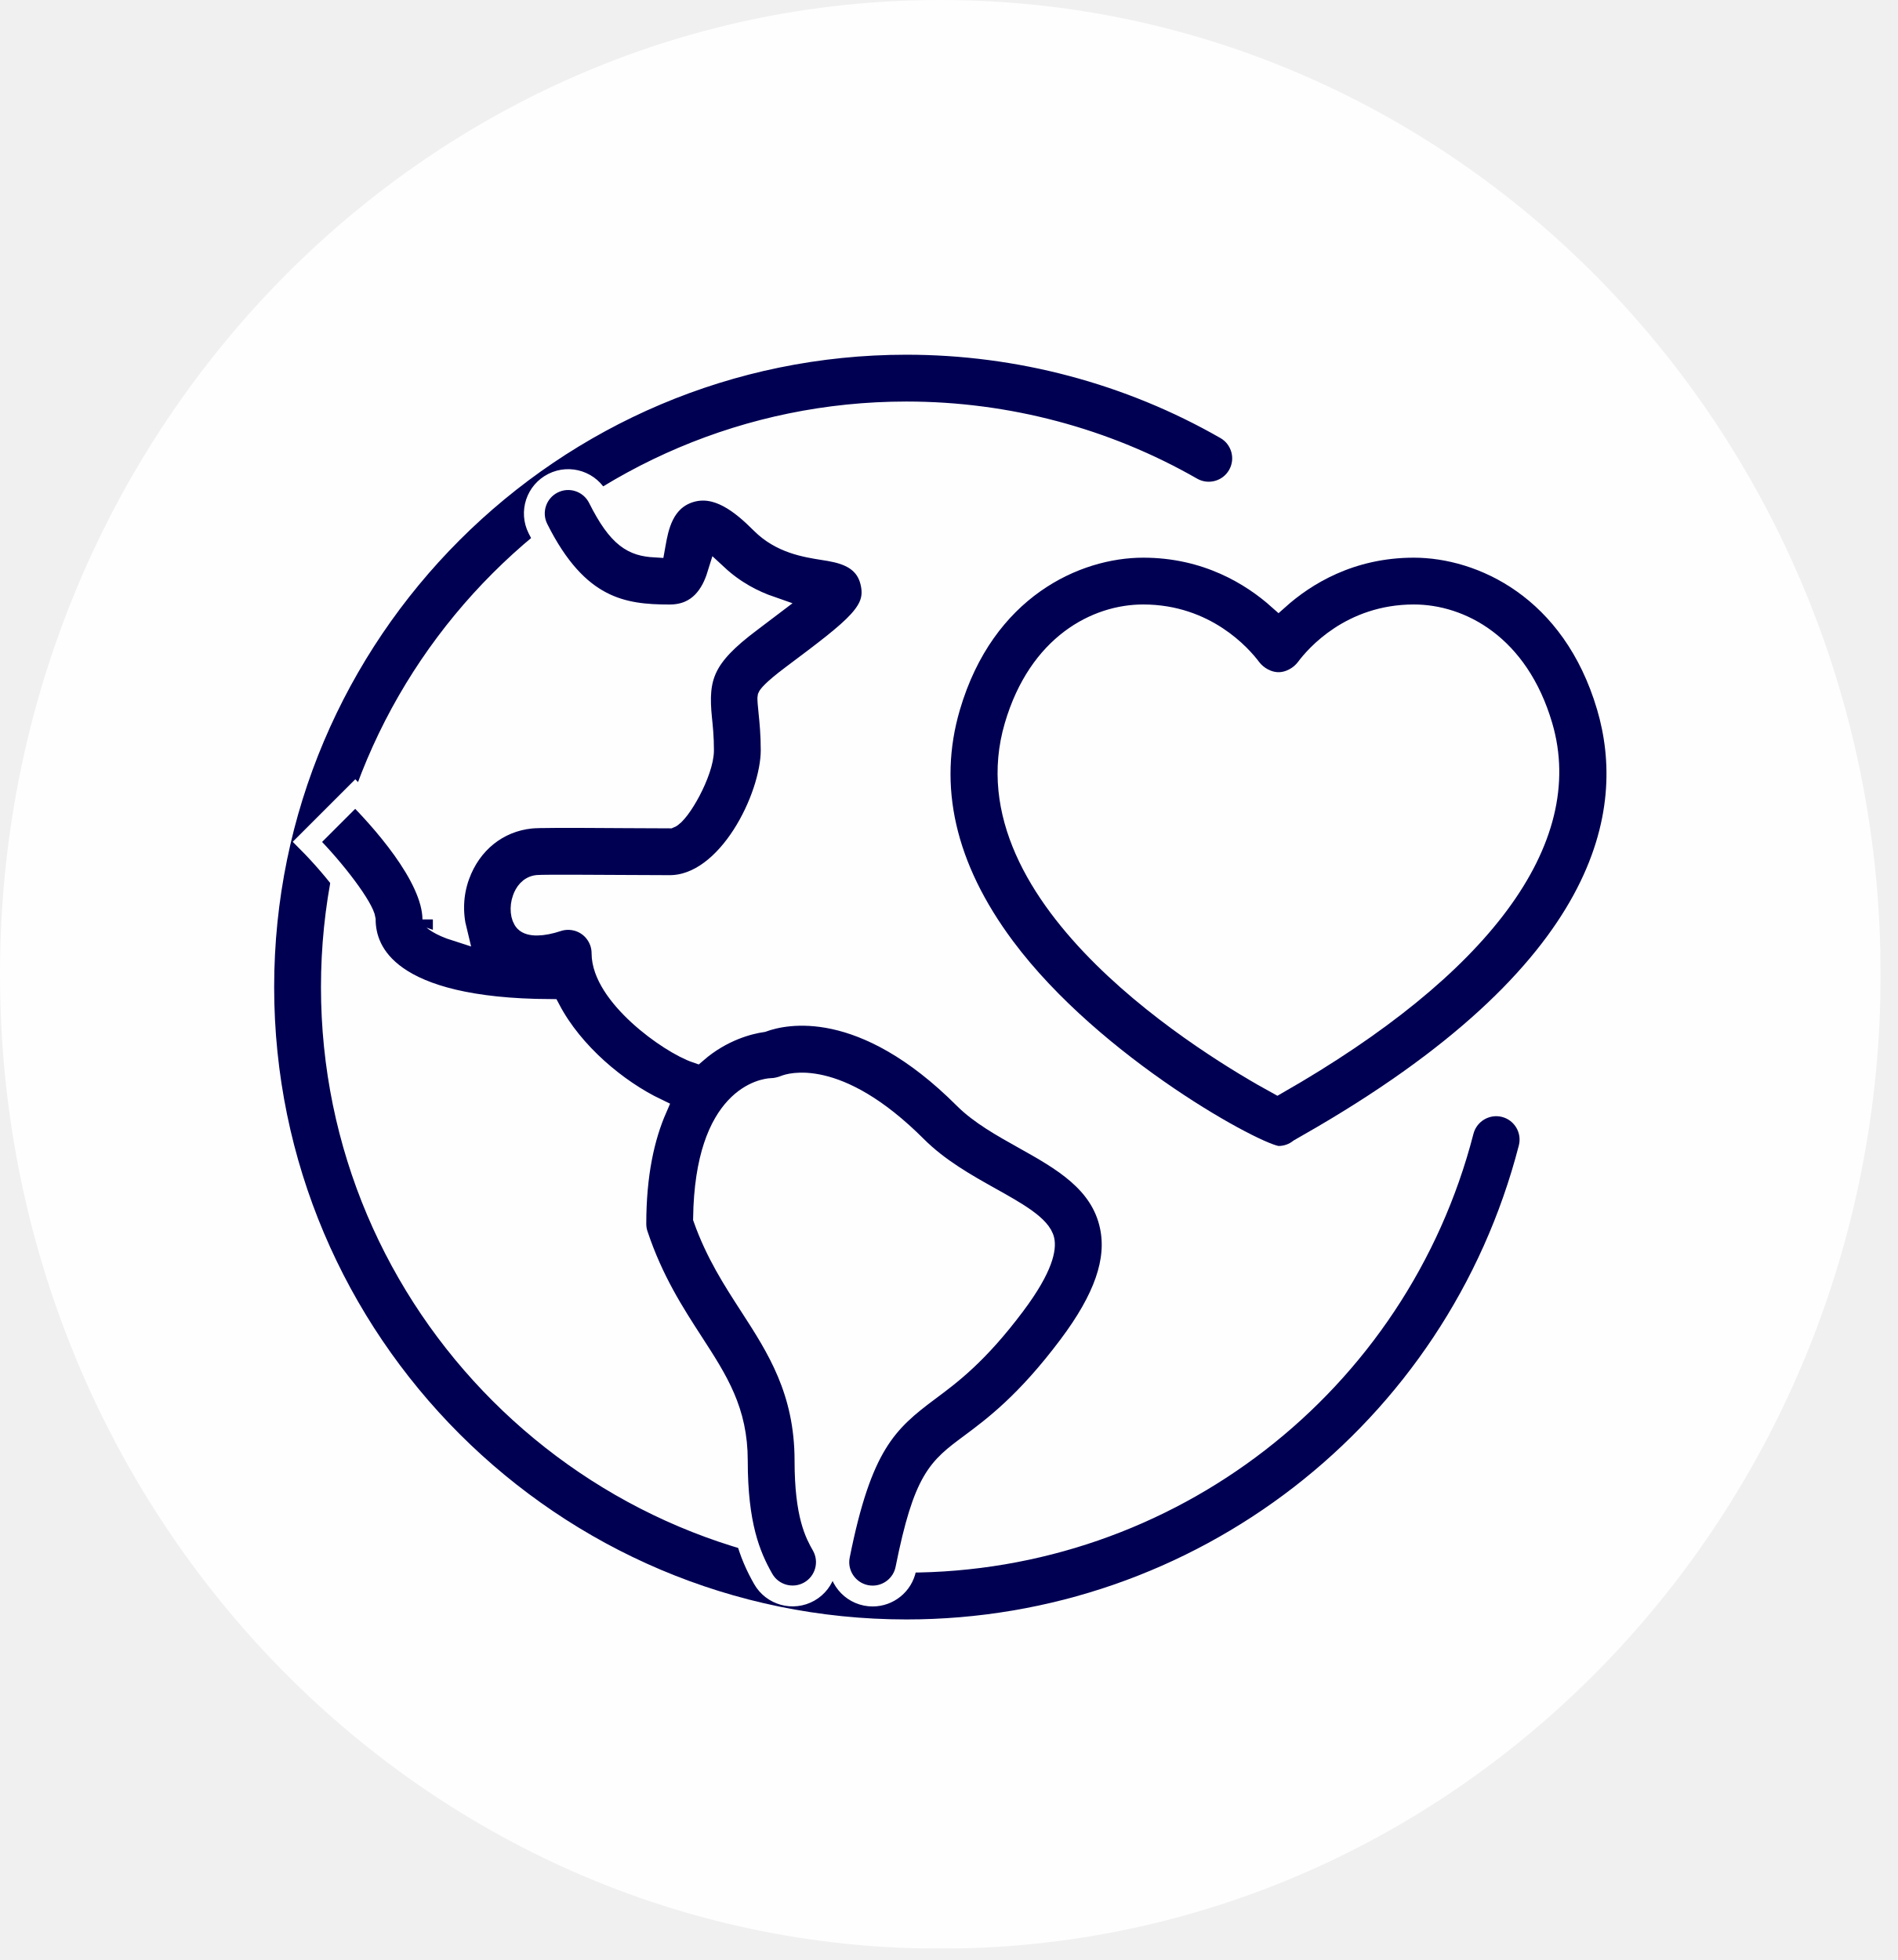
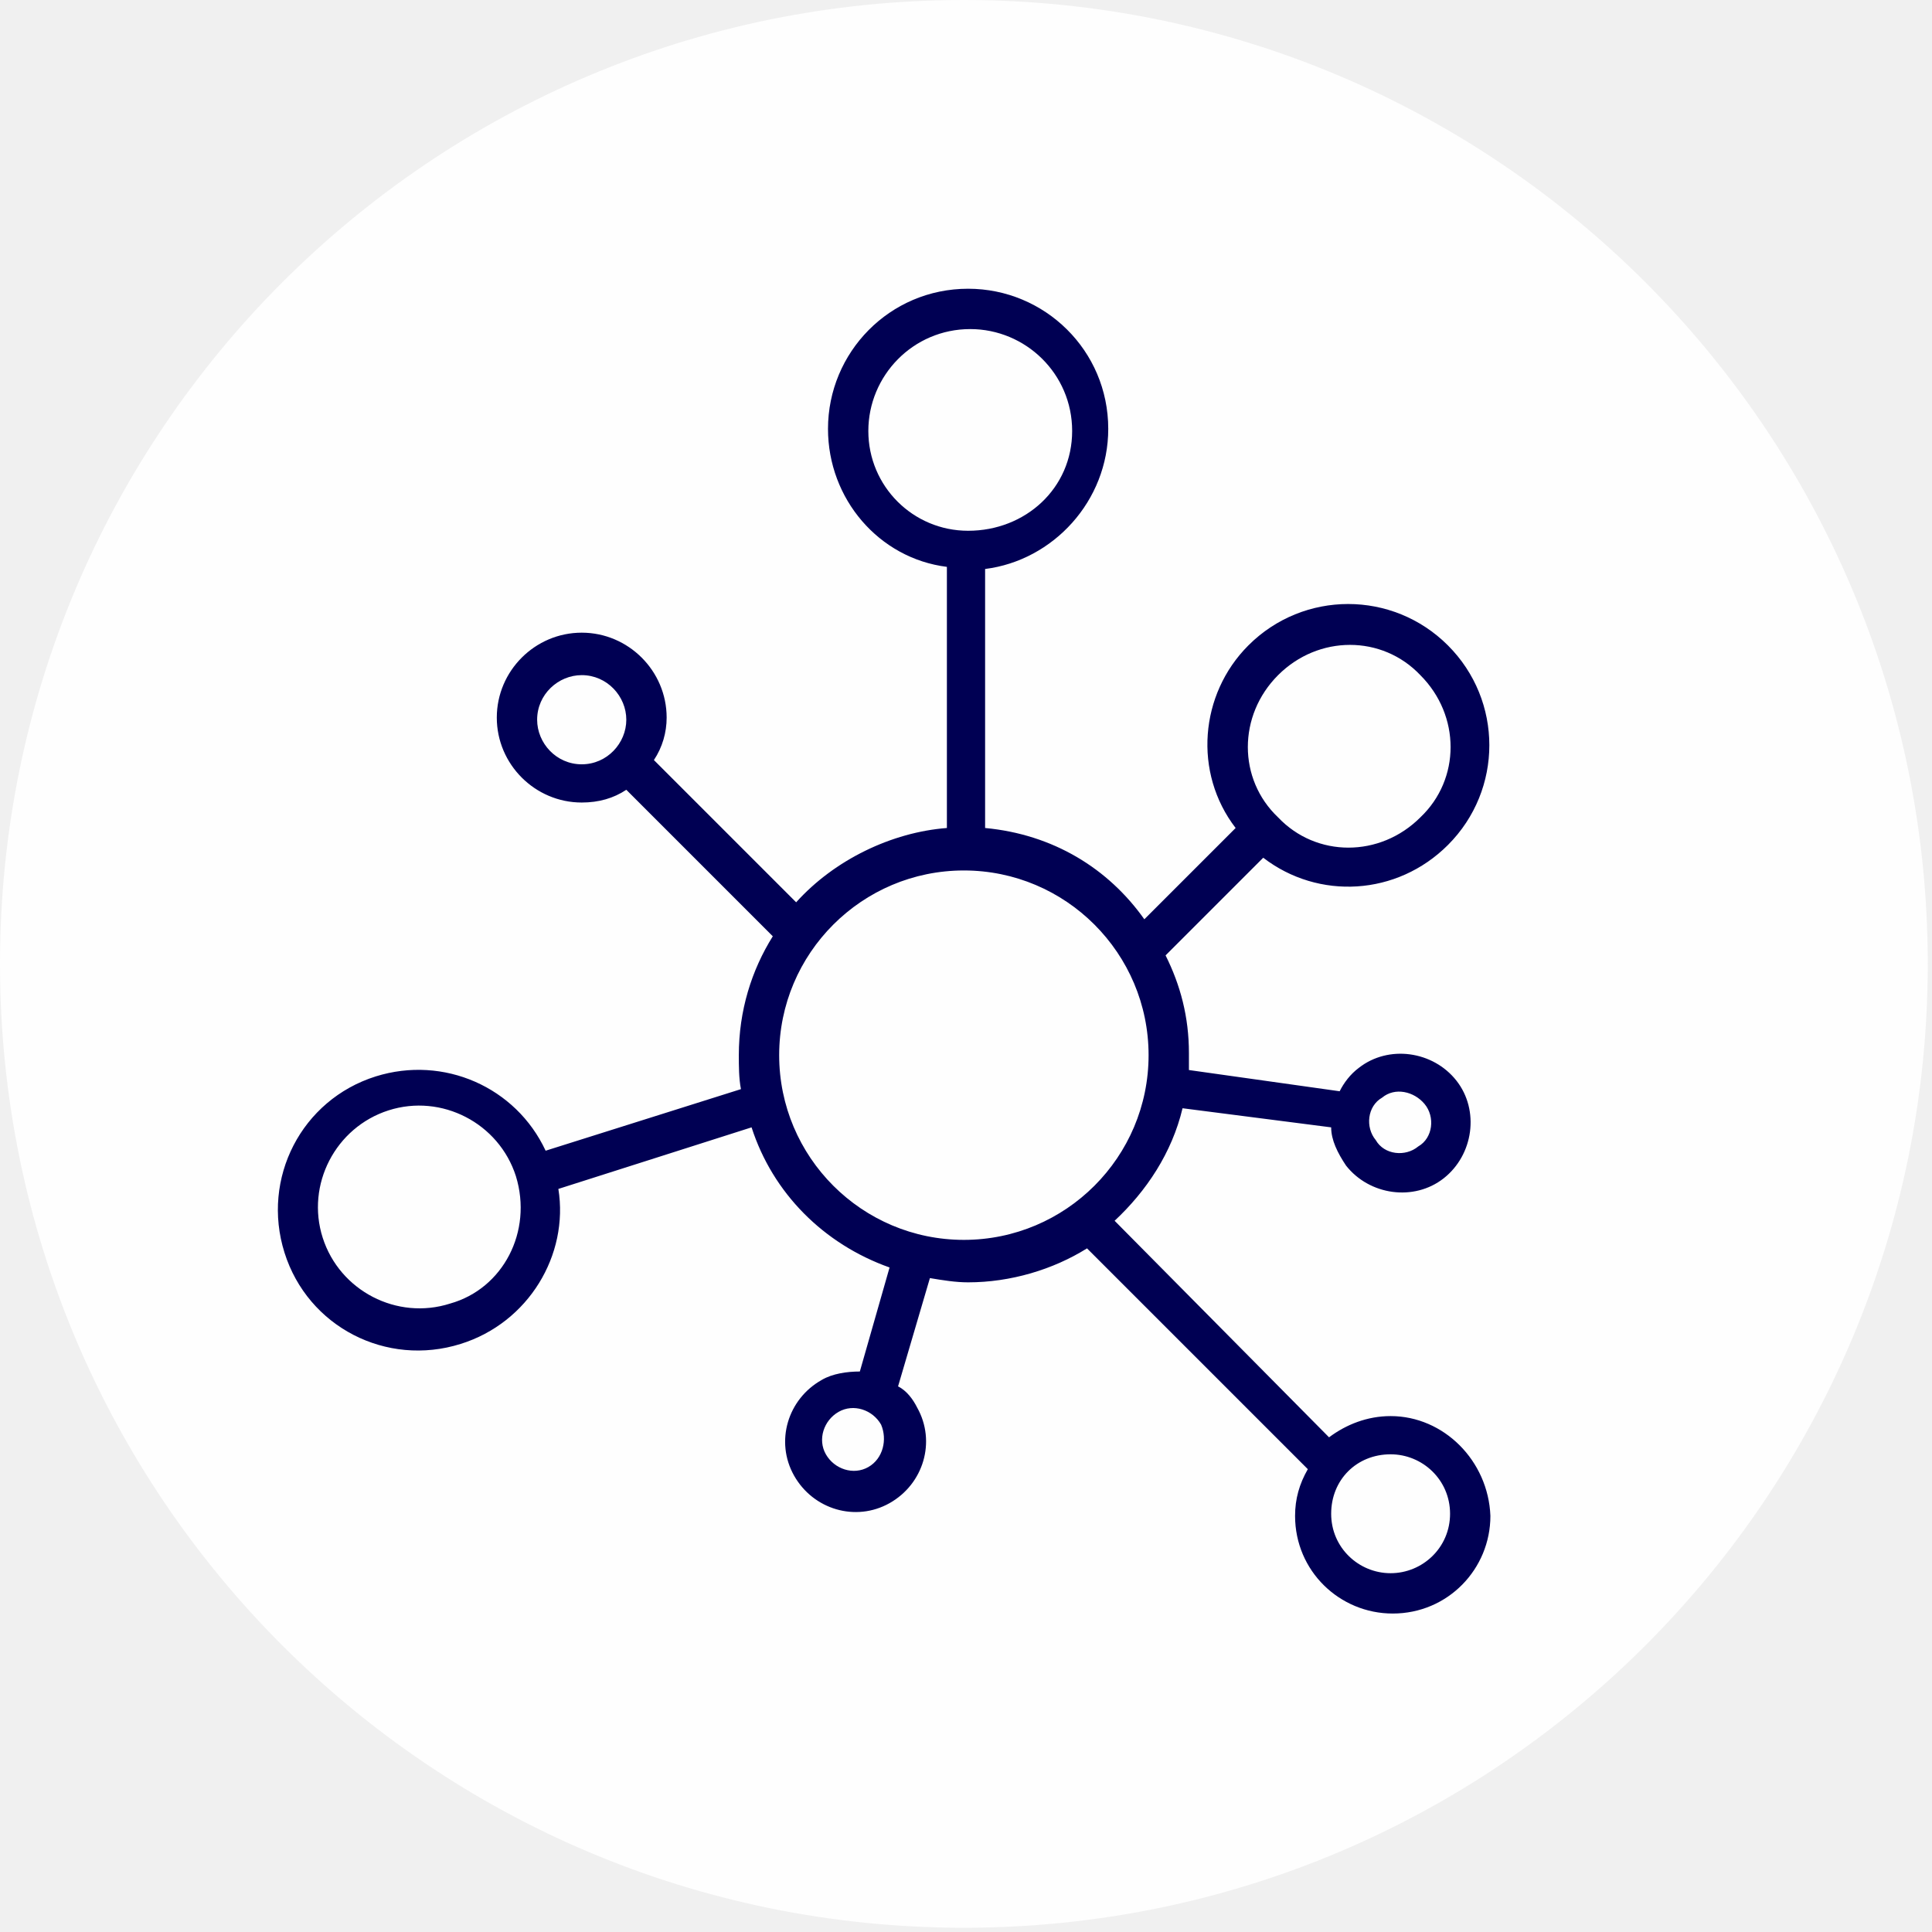
- <svg xmlns="http://www.w3.org/2000/svg" xmlns:xlink="http://www.w3.org/1999/xlink" width="91px" height="94px" viewBox="0 0 91 94" version="1.1">
-   <defs>
-     <polygon id="path-1" points="90.196 94 0 94 0 0.545 90.196 0.545 90.196 94" />
-   </defs>
+ <svg xmlns="http://www.w3.org/2000/svg" width="91px" height="91px" viewBox="0 0 91 91" version="1.1">
+   <defs />
  <g id="Page-7" stroke="none" stroke-width="1" fill="none" fill-rule="evenodd">
-     <g id="independent" transform="translate(0, -1)">
-       <g id="Group-3" transform="translate(0, 0.4546)">
-         <mask id="mask-2" fill="white">
-           <use xlink:href="#path-1" />
-         </mask>
-         <g id="Clip-2" />
-         <path d="M45.098,94 C70.005,94 90.196,73.079 90.196,47.273 C90.196,21.466 70.005,0.545 45.098,0.545 C20.191,0.545 0,21.466 0,47.273 C0,73.079 20.191,94 45.098,94" id="Fill-1" fill="#FEFEFE" mask="url(#mask-2)" />
+     <g id="independent" fill-rule="nonzero">
+       <g id="Laag_1">
+         <circle id="Oval" fill="#FEFEFE" cx="45.4" cy="45.4" r="45.4" />
+         <path d="M65.5,66.7 C64.4,66.7 63.4,67.1 62.6,67.7 L52.5,57.5 C54,56.1 55.2,54.3 55.7,52.2 L62.7,53.1 C62.7,53.7 63,54.3 63.4,54.9 C64.5,56.3 66.6,56.6 68,55.5 C69.4,54.4 69.7,52.3 68.6,50.9 C67.5,49.5 65.4,49.2 64,50.3 C63.6,50.6 63.3,51 63.1,51.4 L56,50.4 L56,49.6 C56,47.9 55.6,46.4 54.9,45 L59.5,40.4 C62.1,42.4 65.8,42.2 68.2,39.8 C70.8,37.2 70.8,33 68.2,30.4 C65.6,27.8 61.4,27.8 58.8,30.4 C56.5,32.7 56.2,36.4 58.2,39 L53.9,43.3 C52.2,40.9 49.6,39.3 46.4,39 L46.4,26.8 C49.6,26.4 52.2,23.6 52.2,20.2 C52.2,16.5 49.2,13.6 45.6,13.6 C41.9,13.6 39,16.6 39,20.2 C39,23.5 41.4,26.3 44.6,26.7 L44.6,39 C42,39.2 39.3,40.5 37.5,42.5 L30.8,35.8 C31.2,35.2 31.4,34.5 31.4,33.8 C31.4,31.6 29.6,29.8 27.4,29.8 C25.2,29.8 23.4,31.6 23.4,33.8 C23.4,36 25.2,37.8 27.4,37.8 C28.2,37.8 28.9,37.6 29.5,37.2 L36.4,44.1 C35.4,45.7 34.8,47.6 34.8,49.7 C34.8,50.2 34.8,50.8 34.9,51.3 L25.7,54.2 C24.3,51.2 20.9,49.7 17.7,50.7 C14.2,51.8 12.3,55.5 13.4,59 C14.5,62.5 18.2,64.4 21.7,63.3 C24.9,62.3 26.8,59.1 26.3,56 L35.4,53.1 C36.4,56.2 38.8,58.6 41.9,59.7 L40.5,64.6 C39.9,64.6 39.2,64.7 38.7,65 C37.1,65.9 36.5,67.9 37.4,69.5 C38.3,71.1 40.3,71.7 41.9,70.8 C43.5,69.9 44.1,67.9 43.2,66.3 C43,65.9 42.7,65.5 42.3,65.3 L43.8,60.2 C44.4,60.3 45,60.4 45.6,60.4 C47.6,60.4 49.6,59.8 51.2,58.8 L61.6,69.2 C61.2,69.9 61,70.6 61,71.4 C61,74 63.1,76 65.6,76 C68.2,76 70.2,73.9 70.2,71.4 C70.1,68.8 68,66.7 65.5,66.7 Z M67.1,52 C67.6,52.6 67.5,53.6 66.8,54 C66.2,54.5 65.2,54.4 64.8,53.7 C64.3,53.1 64.4,52.1 65.1,51.7 C65.7,51.2 66.6,51.4 67.1,52 Z M60.2,31.8 C62.1,29.9 65.1,29.9 66.9,31.8 C68.8,33.7 68.8,36.7 66.9,38.5 C65,40.4 62,40.4 60.2,38.5 C58.3,36.7 58.3,33.7 60.2,31.8 Z M27.4,36 C26.2,36 25.3,35 25.3,33.9 C25.3,32.7 26.3,31.8 27.4,31.8 C28.6,31.8 29.5,32.8 29.5,33.9 C29.5,35 28.6,36 27.4,36 Z M21.2,61.4 C18.7,62.2 16,60.8 15.2,58.3 C14.4,55.8 15.8,53.1 18.3,52.3 C20.8,51.5 23.5,52.9 24.3,55.4 C25.1,58 23.7,60.7 21.2,61.4 Z M40.9,69.1 C40.2,69.5 39.3,69.2 38.9,68.5 C38.5,67.8 38.8,66.9 39.5,66.5 C40.2,66.1 41.1,66.4 41.5,67.1 C41.8,67.8 41.6,68.7 40.9,69.1 Z M40.9,20.3 C40.9,17.7 43,15.5 45.7,15.5 C48.3,15.5 50.5,17.6 50.5,20.3 C50.5,23 48.3,25 45.6,25 C43,25 40.9,22.9 40.9,20.3 Z M45.4,58.4 C40.6,58.4 36.7,54.5 36.7,49.7 C36.7,44.9 40.6,41 45.4,41 C50.2,41 54.1,44.9 54.1,49.7 C54.1,54.5 50.2,58.4 45.4,58.4 Z M65.5,74.1 C64,74.1 62.7,72.9 62.7,71.3 C62.7,69.7 63.9,68.5 65.5,68.5 C67,68.5 68.3,69.7 68.3,71.3 C68.3,72.9 67,74.1 65.5,74.1 Z" id="Shape" fill="#000053" />
      </g>
-       <path d="M43.476,79.167 C26.478,79.167 12.649,65.338 12.649,48.34 C12.649,31.341 26.478,17.512 43.476,17.512 C48.852,17.512 54.144,18.917 58.78,21.574 C59.558,22.019 59.828,23.011 59.381,23.788 C58.936,24.567 57.941,24.832 57.167,24.39 C53.021,22.013 48.286,20.757 43.476,20.757 C28.267,20.757 15.894,33.13 15.894,48.34 C15.894,63.549 28.267,75.922 43.476,75.922 C56.063,75.922 67.046,67.421 70.185,55.249 C70.412,54.38 71.298,53.862 72.163,54.083 C73.029,54.306 73.552,55.191 73.329,56.058 C69.819,69.664 57.544,79.167 43.476,79.167" id="Fill-4" fill="#000053" />
-       <path d="M43.476,79.167 C26.478,79.167 12.649,65.338 12.649,48.34 C12.649,31.341 26.478,17.512 43.476,17.512 C48.852,17.512 54.144,18.917 58.78,21.574 C59.558,22.019 59.828,23.011 59.381,23.788 C58.936,24.567 57.941,24.832 57.167,24.39 C53.021,22.013 48.286,20.757 43.476,20.757 C28.267,20.757 15.894,33.13 15.894,48.34 C15.894,63.549 28.267,75.922 43.476,75.922 C56.063,75.922 67.046,67.421 70.185,55.249 C70.412,54.38 71.298,53.862 72.163,54.083 C73.029,54.306 73.552,55.191 73.329,56.058 C69.819,69.664 57.544,79.167 43.476,79.167 Z" id="Stroke-6" stroke="#FEFEFE" />
-       <path d="M53.247,59.808 C52.797,57.681 50.913,56.626 49.089,55.607 C48.064,55.033 47.004,54.441 46.245,53.682 C41.384,48.82 37.694,49.591 36.575,50.001 C35.932,50.094 34.634,50.416 33.403,51.484 C32.056,51.025 28.873,48.718 28.873,46.717 C28.873,46.196 28.623,45.706 28.2,45.401 C27.775,45.095 27.232,45.014 26.737,45.178 C26.002,45.422 25.406,45.428 25.18,45.197 C24.975,44.987 24.929,44.506 25.077,44.101 C25.172,43.834 25.376,43.507 25.779,43.465 C26.141,43.439 28.591,43.454 30.057,43.463 L32.118,43.472 C34.93,43.472 36.986,39.203 36.986,36.982 C36.986,36.212 36.927,35.623 36.878,35.142 C36.849,34.861 36.813,34.513 36.832,34.426 C36.849,34.384 36.993,34.137 37.958,33.412 C41.143,31.025 42.103,30.304 41.755,28.899 C41.449,27.672 40.273,27.486 39.495,27.364 C38.633,27.228 37.451,27.041 36.51,26.1 C35.545,25.134 34.389,24.202 33.091,24.604 C31.798,25.01 31.563,26.324 31.424,27.109 C31.418,27.148 31.41,27.19 31.402,27.234 C30.377,27.173 29.667,26.829 28.702,24.899 C28.3,24.096 27.325,23.771 26.525,24.173 C25.723,24.574 25.398,25.549 25.799,26.35 C27.712,30.175 29.879,30.492 32.118,30.492 C33.541,30.492 34.137,29.456 34.409,28.581 C35.244,29.355 36.144,29.813 36.965,30.098 C36.608,30.37 36.266,30.626 36.013,30.816 C33.756,32.508 33.443,33.462 33.649,35.472 C33.69,35.867 33.741,36.351 33.741,36.982 C33.741,38.025 32.608,40.037 32.118,40.227 L30.077,40.218 C26.973,40.198 25.812,40.199 25.46,40.236 C23.876,40.401 22.591,41.433 22.025,42.997 C21.705,43.881 21.686,44.802 21.895,45.646 C21.027,45.371 20.776,45.093 20.761,45.093 L20.761,45.094 C20.759,43.023 18.159,40.198 17.04,39.08 L14.746,41.373 C16.121,42.753 17.443,44.54 17.516,45.095 C17.516,46.698 18.68,49.377 26.385,49.416 C27.485,51.505 29.608,53.272 31.487,54.174 C30.895,55.533 30.496,57.317 30.496,59.697 C30.496,59.871 30.524,60.045 30.58,60.21 C31.31,62.404 32.334,63.986 33.238,65.382 C34.425,67.216 35.363,68.664 35.363,71.054 C35.363,74.114 35.957,75.585 36.601,76.719 C37.044,77.499 38.033,77.77 38.812,77.331 C39.592,76.889 39.866,75.898 39.424,75.119 C39.118,74.581 38.608,73.68 38.608,71.054 C38.608,67.706 37.263,65.628 35.962,63.619 C35.163,62.384 34.338,61.11 33.742,59.432 C33.826,53.533 36.691,53.222 36.986,53.207 C37.196,53.207 37.466,53.14 37.66,53.06 C37.757,53.022 40.097,52.123 43.951,55.977 C45.027,57.053 46.343,57.789 47.505,58.439 C48.752,59.136 49.928,59.794 50.073,60.48 C50.149,60.84 50.069,61.724 48.668,63.591 C46.901,65.947 45.61,66.906 44.574,67.677 C42.528,69.199 41.319,70.317 40.262,75.604 C40.086,76.482 40.657,77.337 41.535,77.513 C41.642,77.534 41.748,77.544 41.855,77.544 C42.612,77.544 43.29,77.011 43.444,76.24 C44.309,71.919 44.998,71.405 46.51,70.281 C47.652,69.432 49.214,68.27 51.263,65.538 C52.965,63.27 53.595,61.449 53.247,59.808" id="Fill-8" fill="#000053" />
-       <path d="M53.247,59.808 C52.797,57.681 50.913,56.626 49.089,55.607 C48.064,55.033 47.004,54.441 46.245,53.682 C41.384,48.82 37.694,49.591 36.575,50.001 C35.932,50.094 34.634,50.416 33.403,51.484 C32.056,51.025 28.873,48.718 28.873,46.717 C28.873,46.196 28.623,45.706 28.2,45.401 C27.775,45.095 27.232,45.014 26.737,45.178 C26.002,45.422 25.406,45.428 25.18,45.197 C24.975,44.987 24.929,44.506 25.077,44.101 C25.172,43.834 25.376,43.507 25.779,43.465 C26.141,43.439 28.591,43.454 30.057,43.463 L32.118,43.472 C34.93,43.472 36.986,39.203 36.986,36.982 C36.986,36.212 36.927,35.623 36.878,35.142 C36.849,34.861 36.813,34.513 36.832,34.426 C36.849,34.384 36.993,34.137 37.958,33.412 C41.143,31.025 42.103,30.304 41.755,28.899 C41.449,27.672 40.273,27.486 39.495,27.364 C38.633,27.228 37.451,27.041 36.51,26.1 C35.545,25.134 34.389,24.202 33.091,24.604 C31.798,25.01 31.563,26.324 31.424,27.109 C31.418,27.148 31.41,27.19 31.402,27.234 C30.377,27.173 29.667,26.829 28.702,24.899 C28.3,24.096 27.325,23.771 26.525,24.173 C25.723,24.574 25.398,25.549 25.799,26.35 C27.712,30.175 29.879,30.492 32.118,30.492 C33.541,30.492 34.137,29.456 34.409,28.581 C35.244,29.355 36.144,29.813 36.965,30.098 C36.608,30.37 36.266,30.626 36.013,30.816 C33.756,32.508 33.443,33.462 33.649,35.472 C33.69,35.867 33.741,36.351 33.741,36.982 C33.741,38.025 32.608,40.037 32.118,40.227 L30.077,40.218 C26.973,40.198 25.812,40.199 25.46,40.236 C23.876,40.401 22.591,41.433 22.025,42.997 C21.705,43.881 21.686,44.802 21.895,45.646 C21.027,45.371 20.776,45.093 20.761,45.093 L20.761,45.094 C20.759,43.023 18.159,40.198 17.04,39.08 L14.746,41.373 C16.121,42.753 17.443,44.54 17.516,45.095 C17.516,46.698 18.68,49.377 26.385,49.416 C27.485,51.505 29.608,53.272 31.487,54.174 C30.895,55.533 30.496,57.317 30.496,59.697 C30.496,59.871 30.524,60.045 30.58,60.21 C31.31,62.404 32.334,63.986 33.238,65.382 C34.425,67.216 35.363,68.664 35.363,71.054 C35.363,74.114 35.957,75.585 36.601,76.719 C37.044,77.499 38.033,77.77 38.812,77.331 C39.592,76.889 39.866,75.898 39.424,75.119 C39.118,74.581 38.608,73.68 38.608,71.054 C38.608,67.706 37.263,65.628 35.962,63.619 C35.163,62.384 34.338,61.11 33.742,59.432 C33.826,53.533 36.691,53.222 36.986,53.207 C37.196,53.207 37.466,53.14 37.66,53.06 C37.757,53.022 40.097,52.123 43.951,55.977 C45.027,57.053 46.343,57.789 47.505,58.439 C48.752,59.136 49.928,59.794 50.073,60.48 C50.149,60.84 50.069,61.724 48.668,63.591 C46.901,65.947 45.61,66.906 44.574,67.677 C42.528,69.199 41.319,70.317 40.262,75.604 C40.086,76.482 40.657,77.337 41.535,77.513 C41.642,77.534 41.748,77.544 41.855,77.544 C42.612,77.544 43.29,77.011 43.444,76.24 C44.309,71.919 44.998,71.405 46.51,70.281 C47.652,69.432 49.214,68.27 51.263,65.538 C52.965,63.27 53.595,61.449 53.247,59.808 Z" id="Stroke-10" stroke="#FEFEFE" />
-       <path d="M61.319,56.46 L61.312,56.46 C60.4,56.457 52.455,52.168 48.184,46.433 C45.321,42.591 44.438,38.711 45.557,34.902 C47.218,29.251 51.59,27.246 54.828,27.246 C57.87,27.246 60.028,28.588 61.319,29.738 C62.612,28.583 64.767,27.246 67.808,27.246 C71.047,27.246 75.418,29.251 77.081,34.902 C78.552,39.909 77.257,47.612 62.724,55.882 C62.548,55.982 62.413,56.058 62.325,56.111 C62.047,56.33 61.697,56.46 61.319,56.46 M54.828,30.49 C52.608,30.49 49.827,31.89 48.672,35.817 C46.224,44.135 58.19,51.301 61.261,52.98 C71.061,47.369 75.573,41.278 73.966,35.817 C72.812,31.89 70.028,30.49 67.808,30.49 C64.797,30.49 63.097,32.448 62.65,33.049 C62.343,33.457 61.831,33.737 61.322,33.737 L61.319,33.737 C60.809,33.737 60.298,33.457 59.99,33.049 C59.539,32.449 57.833,30.49 54.828,30.49" id="Fill-12" fill="#000053" />
-       <path d="M61.319,56.46 L61.312,56.46 C60.4,56.457 52.455,52.168 48.184,46.433 C45.321,42.591 44.438,38.711 45.557,34.902 C47.218,29.251 51.59,27.246 54.828,27.246 C57.87,27.246 60.028,28.588 61.319,29.738 C62.612,28.583 64.767,27.246 67.808,27.246 C71.047,27.246 75.418,29.251 77.081,34.902 C78.552,39.909 77.257,47.612 62.724,55.882 C62.548,55.982 62.413,56.058 62.325,56.111 C62.047,56.33 61.697,56.46 61.319,56.46 Z M54.828,30.49 C52.608,30.49 49.827,31.89 48.672,35.817 C46.224,44.135 58.19,51.301 61.261,52.98 C71.061,47.369 75.573,41.278 73.966,35.817 C72.812,31.89 70.028,30.49 67.808,30.49 C64.797,30.49 63.097,32.448 62.65,33.049 C62.343,33.457 61.831,33.737 61.322,33.737 L61.319,33.737 C60.809,33.737 60.298,33.457 59.99,33.049 C59.539,32.449 57.833,30.49 54.828,30.49 Z" id="Stroke-14" stroke="#FEFEFE" />
    </g>
  </g>
</svg>
